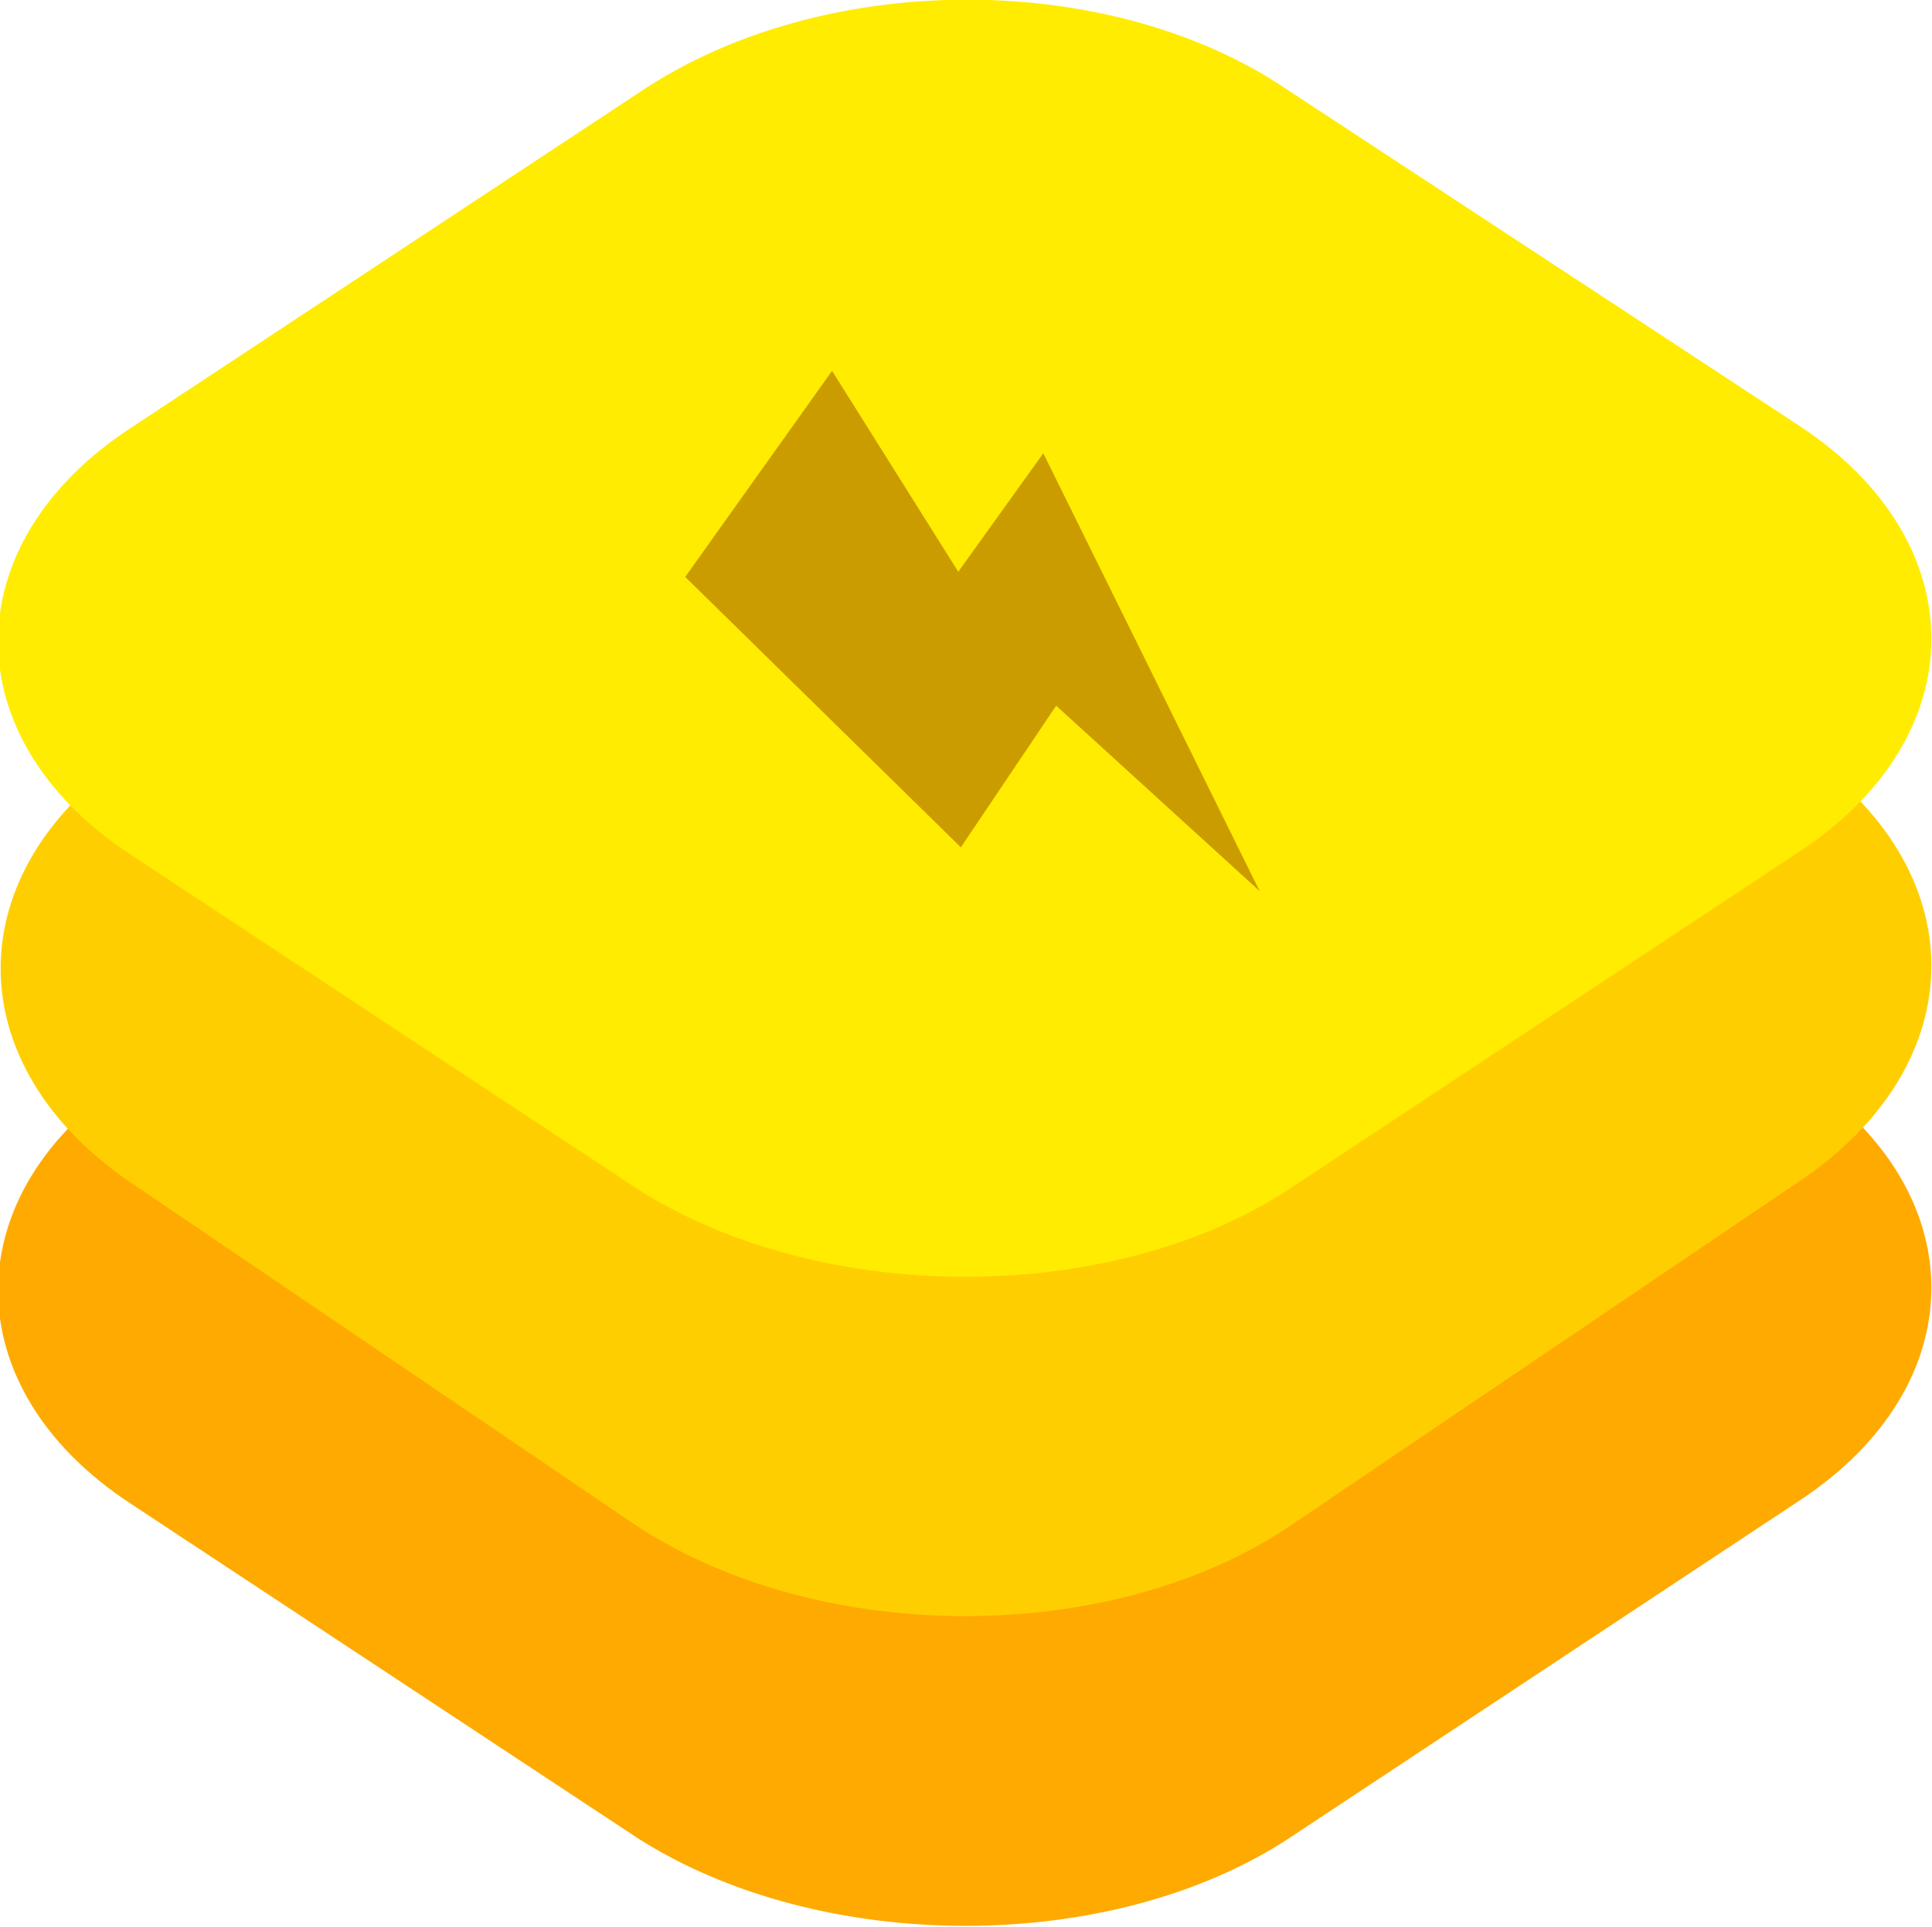
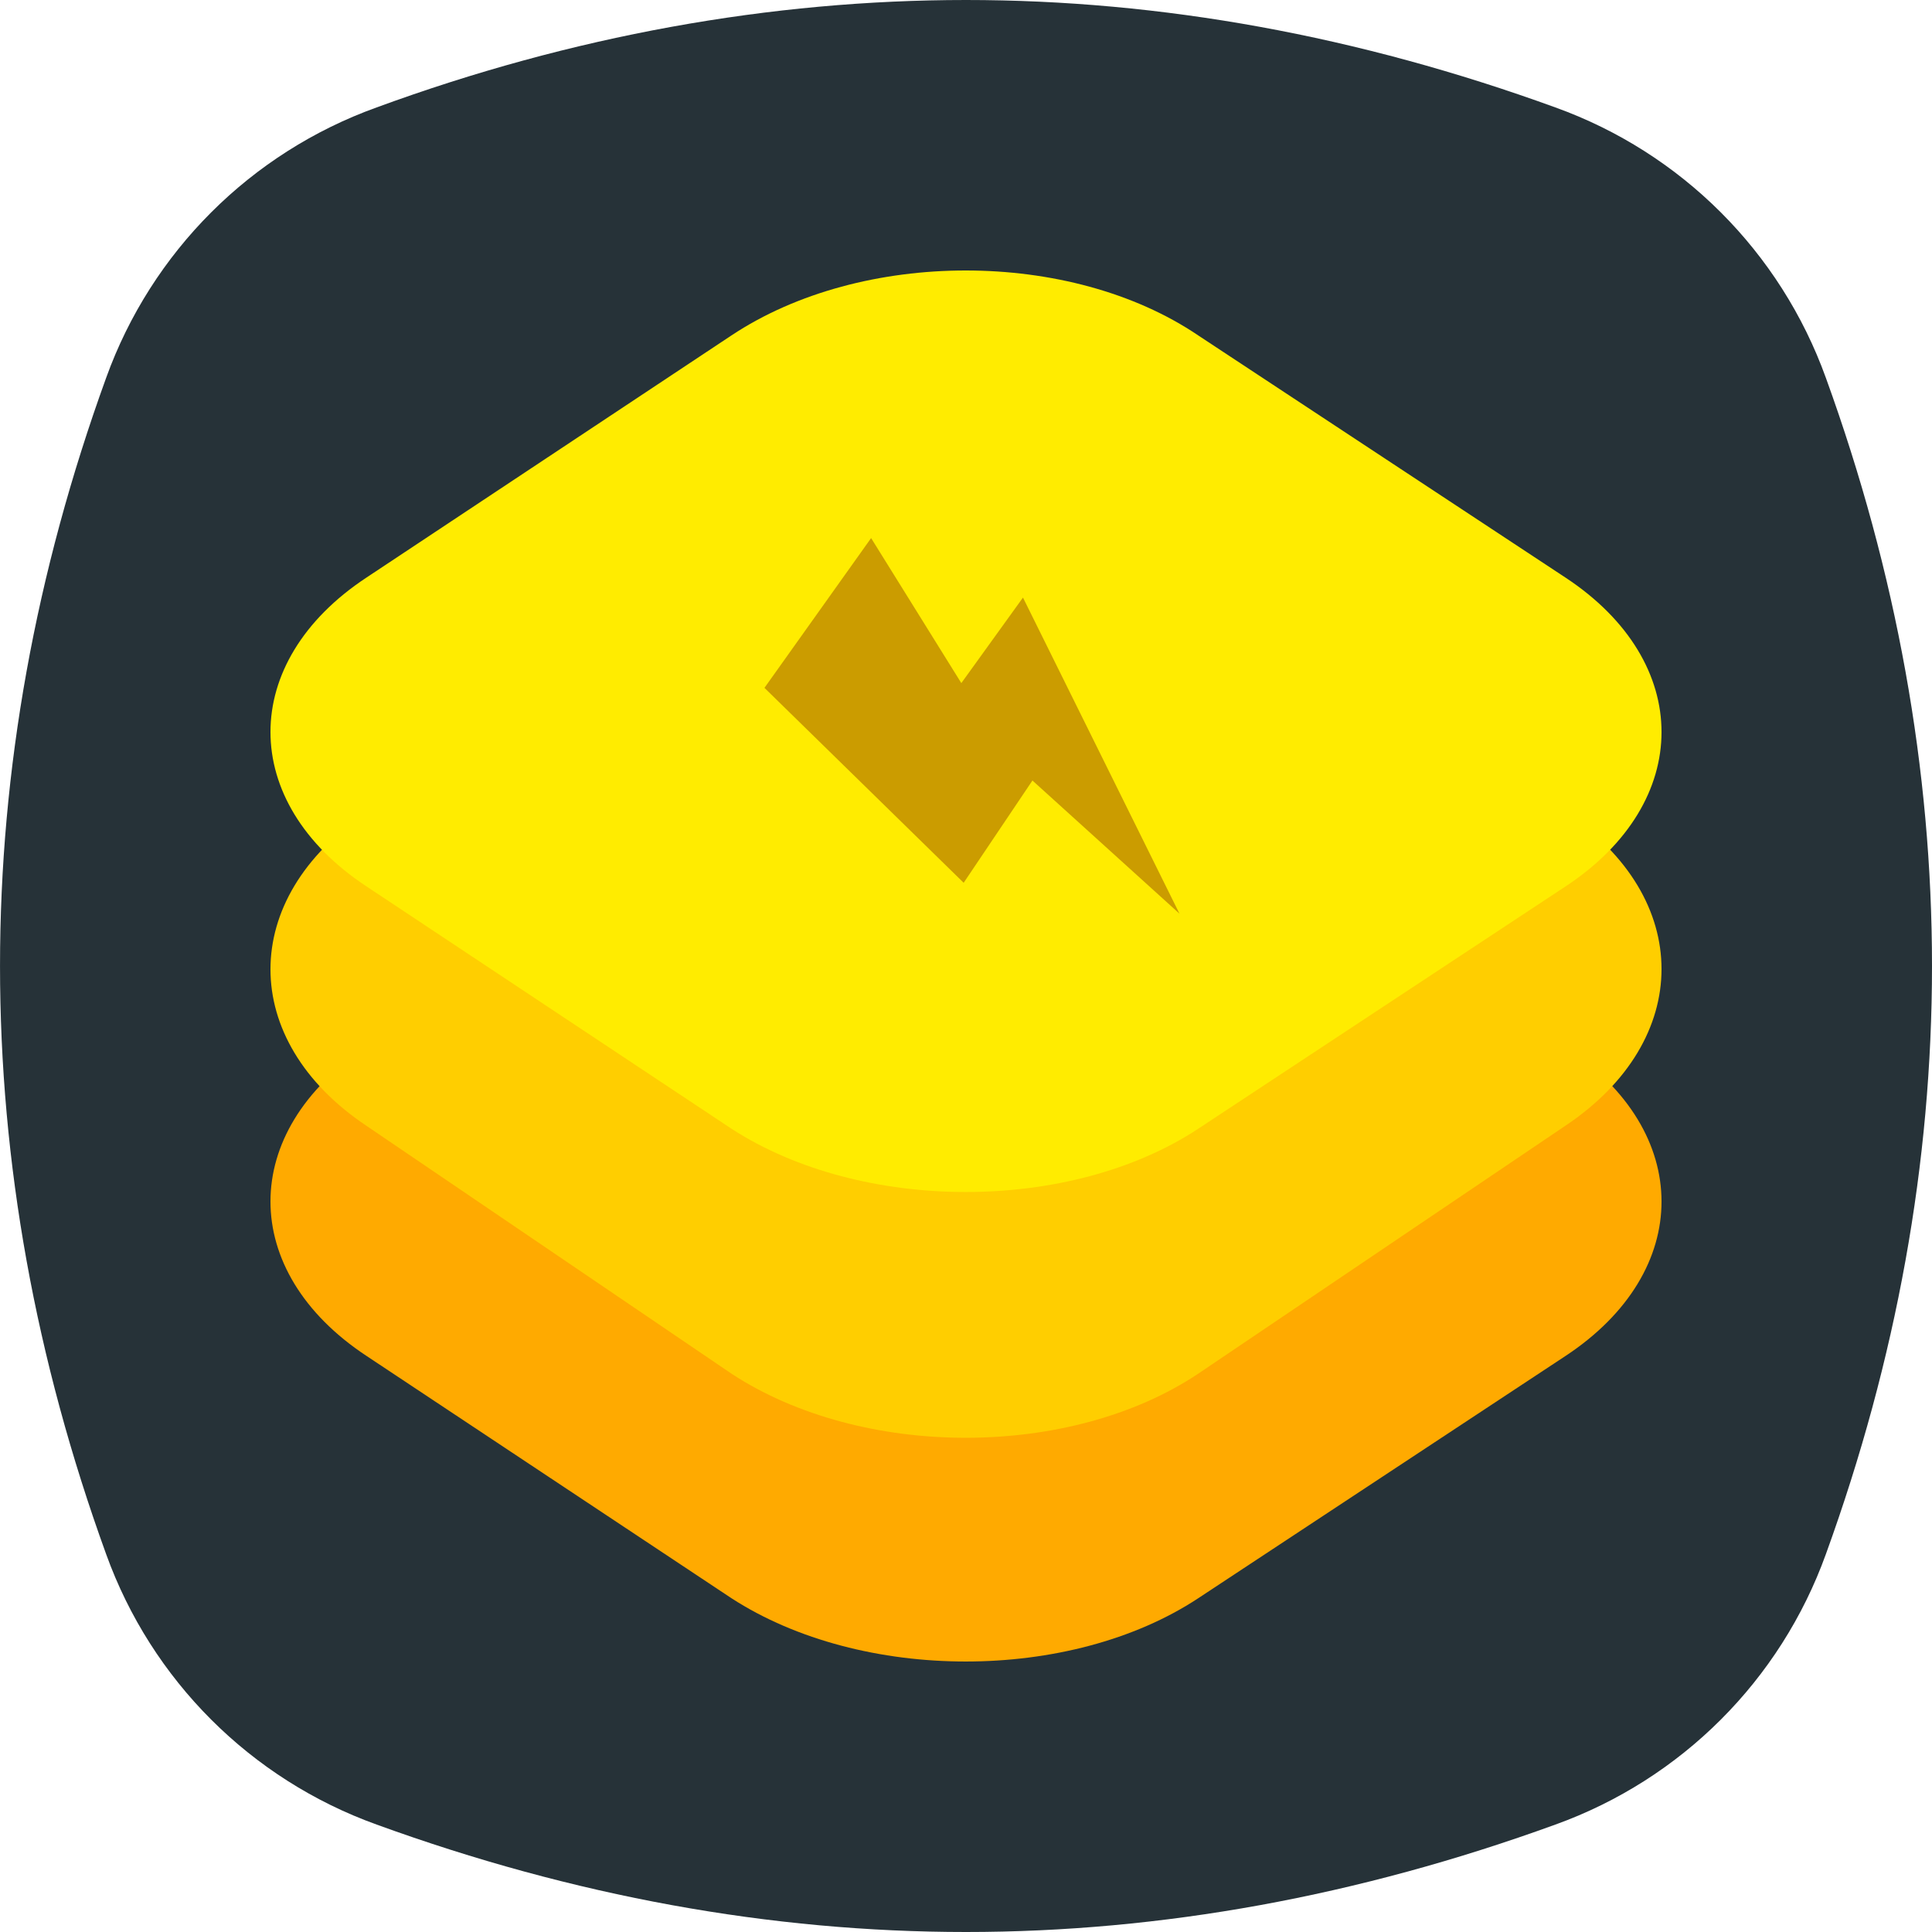
- <svg xmlns="http://www.w3.org/2000/svg" version="1.1" id="Group_3_1_" x="0px" y="0px" viewBox="0 0 75 74.8" style="enable-background:new 0 0 75 74.8;" xml:space="preserve">
-   <style type="text/css">
- 	.st0{fill:#FFAA00;}
- 	.st1{fill:#FFCE00;}
- 	.st2{fill:#FFEC00;}
- 	.st3{fill:#CB9C00;}
- </style>
-   <path id="Path_8_1_" class="st0" d="M50,28.7l19.8,13c6.9,4.5,6.9,12.1,0,16.6L50,71.4c-6.9,4.5-18.1,4.5-25.2,0l-19.7-13  c-6.9-4.5-6.9-12.1,0-16.6l19.8-13C31.9,24.1,43.1,24.1,50,28.7z" />
-   <path id="Path_7_1_" class="st1" d="M50,15.9l19.8,13.2c6.9,4.6,6.9,12.2,0,16.8L50,59.3c-6.9,4.6-18.1,4.6-25.2,0L5.2,46  c-6.9-4.6-6.9-12.2,0-16.8L25,15.9C31.9,11.4,43.1,11.4,50,15.9z" />
-   <path id="Path_6_1_" class="st2" d="M50,3.5l19.8,13c6.9,4.5,6.9,12.1,0,16.6L50,46.2c-6.9,4.5-18.1,4.5-25.2,0l-19.7-13  c-6.9-4.5-6.9-12.1,0-16.6l19.7-13C31.9-1.2,43.1-1.2,50,3.5z" />
-   <path id="Path_9_1_" class="st3" d="M26.6,22.4l10.7,10.5l3.7-5.5l7.9,7.2l-8.4-17l-3.3,4.6l-4.9-7.8L26.6,22.4z" />
+ <svg xmlns="http://www.w3.org/2000/svg" viewBox="0 0 400 400">
+   <defs>
+     <style>
+       .cls-1 {
+         fill: #263238;
+       }
+ 
+       .cls-2 {
+         fill: #fa0;
+       }
+ 
+       .cls-3 {
+         fill: #ffce00;
+       }
+ 
+       .cls-4 {
+         fill: #ffec00;
+       }
+ 
+       .cls-5 {
+         fill: #cb9c00;
+       }
+     </style>
+   </defs>
+   <g id="Group_6" data-name="Group 6" transform="translate(-75 -75)">
+     <path id="Path_7" data-name="Path 7" class="cls-1" d="M246.075,446.1c-40.427,0-81.224-7.414-122.021-22.243a92.99,92.99,0,0,1-56-55.978c-29.3-80.816-29.3-162.743,0-243.559a92.99,92.99,0,0,1,56-55.978C164.48,53.514,205.648,46.1,246.075,46.1S327.3,53.514,368.1,68.343a92.99,92.99,0,0,1,56,55.978c29.3,80.816,29.3,162.743,0,243.559a92.99,92.99,0,0,1-56,55.978C327.3,438.686,286.5,446.1,246.075,446.1Z" transform="translate(28.925 28.9)" />
+     <g id="vasern-icon" transform="translate(131 131)">
+       <path id="Path_8_1_" class="cls-2" d="M192.141,33.33l76.036,50.137c26.5,17.477,26.5,46.461,0,63.938l-76.036,50.156c-26.5,17.477-69.669,17.477-96.658,0l-75.56-50.168c-26.5-17.477-26.5-46.461,0-63.938L95.959,33.319C122.472,15.391,165.643,15.391,192.141,33.33Z" transform="translate(-0.05 77.33)" />
+       <path id="Path_7_1_" class="cls-3" d="M192.141,23.231l76.036,50.815c26.5,17.708,26.5,47.108,0,64.835l-76.036,51.346c-26.5,17.708-69.669,17.708-96.658,0l-75.56-51.307c-26.5-17.708-26.5-47.108,0-64.835L95.974,23.231C122.472,5.523,165.643,5.523,192.141,23.231Z" transform="translate(-0.05 38.17)" />
+       <path id="Path_6_1_" class="cls-4" d="M192.141,13.429l76.036,50.137c26.5,17.477,26.5,46.461,0,63.938l-76.036,50.156c-26.5,17.477-69.669,17.477-96.658,0l-75.56-50.168c-26.5-17.477-26.5-46.461,0-63.938L95.479,13.429C122.472-4.51,165.643-4.51,192.141,13.429Z" transform="translate(-0.05 0.025)" />
+       <path id="Path_9_1_" class="cls-5" d="M20.9,42.809,62.144,83.168,76.383,61.995l30.441,27.567-32.4-65.443L61.66,41.827,42.981,11.8Z" transform="translate(81.372 43.603)" />
+     </g>
+   </g>
</svg>
